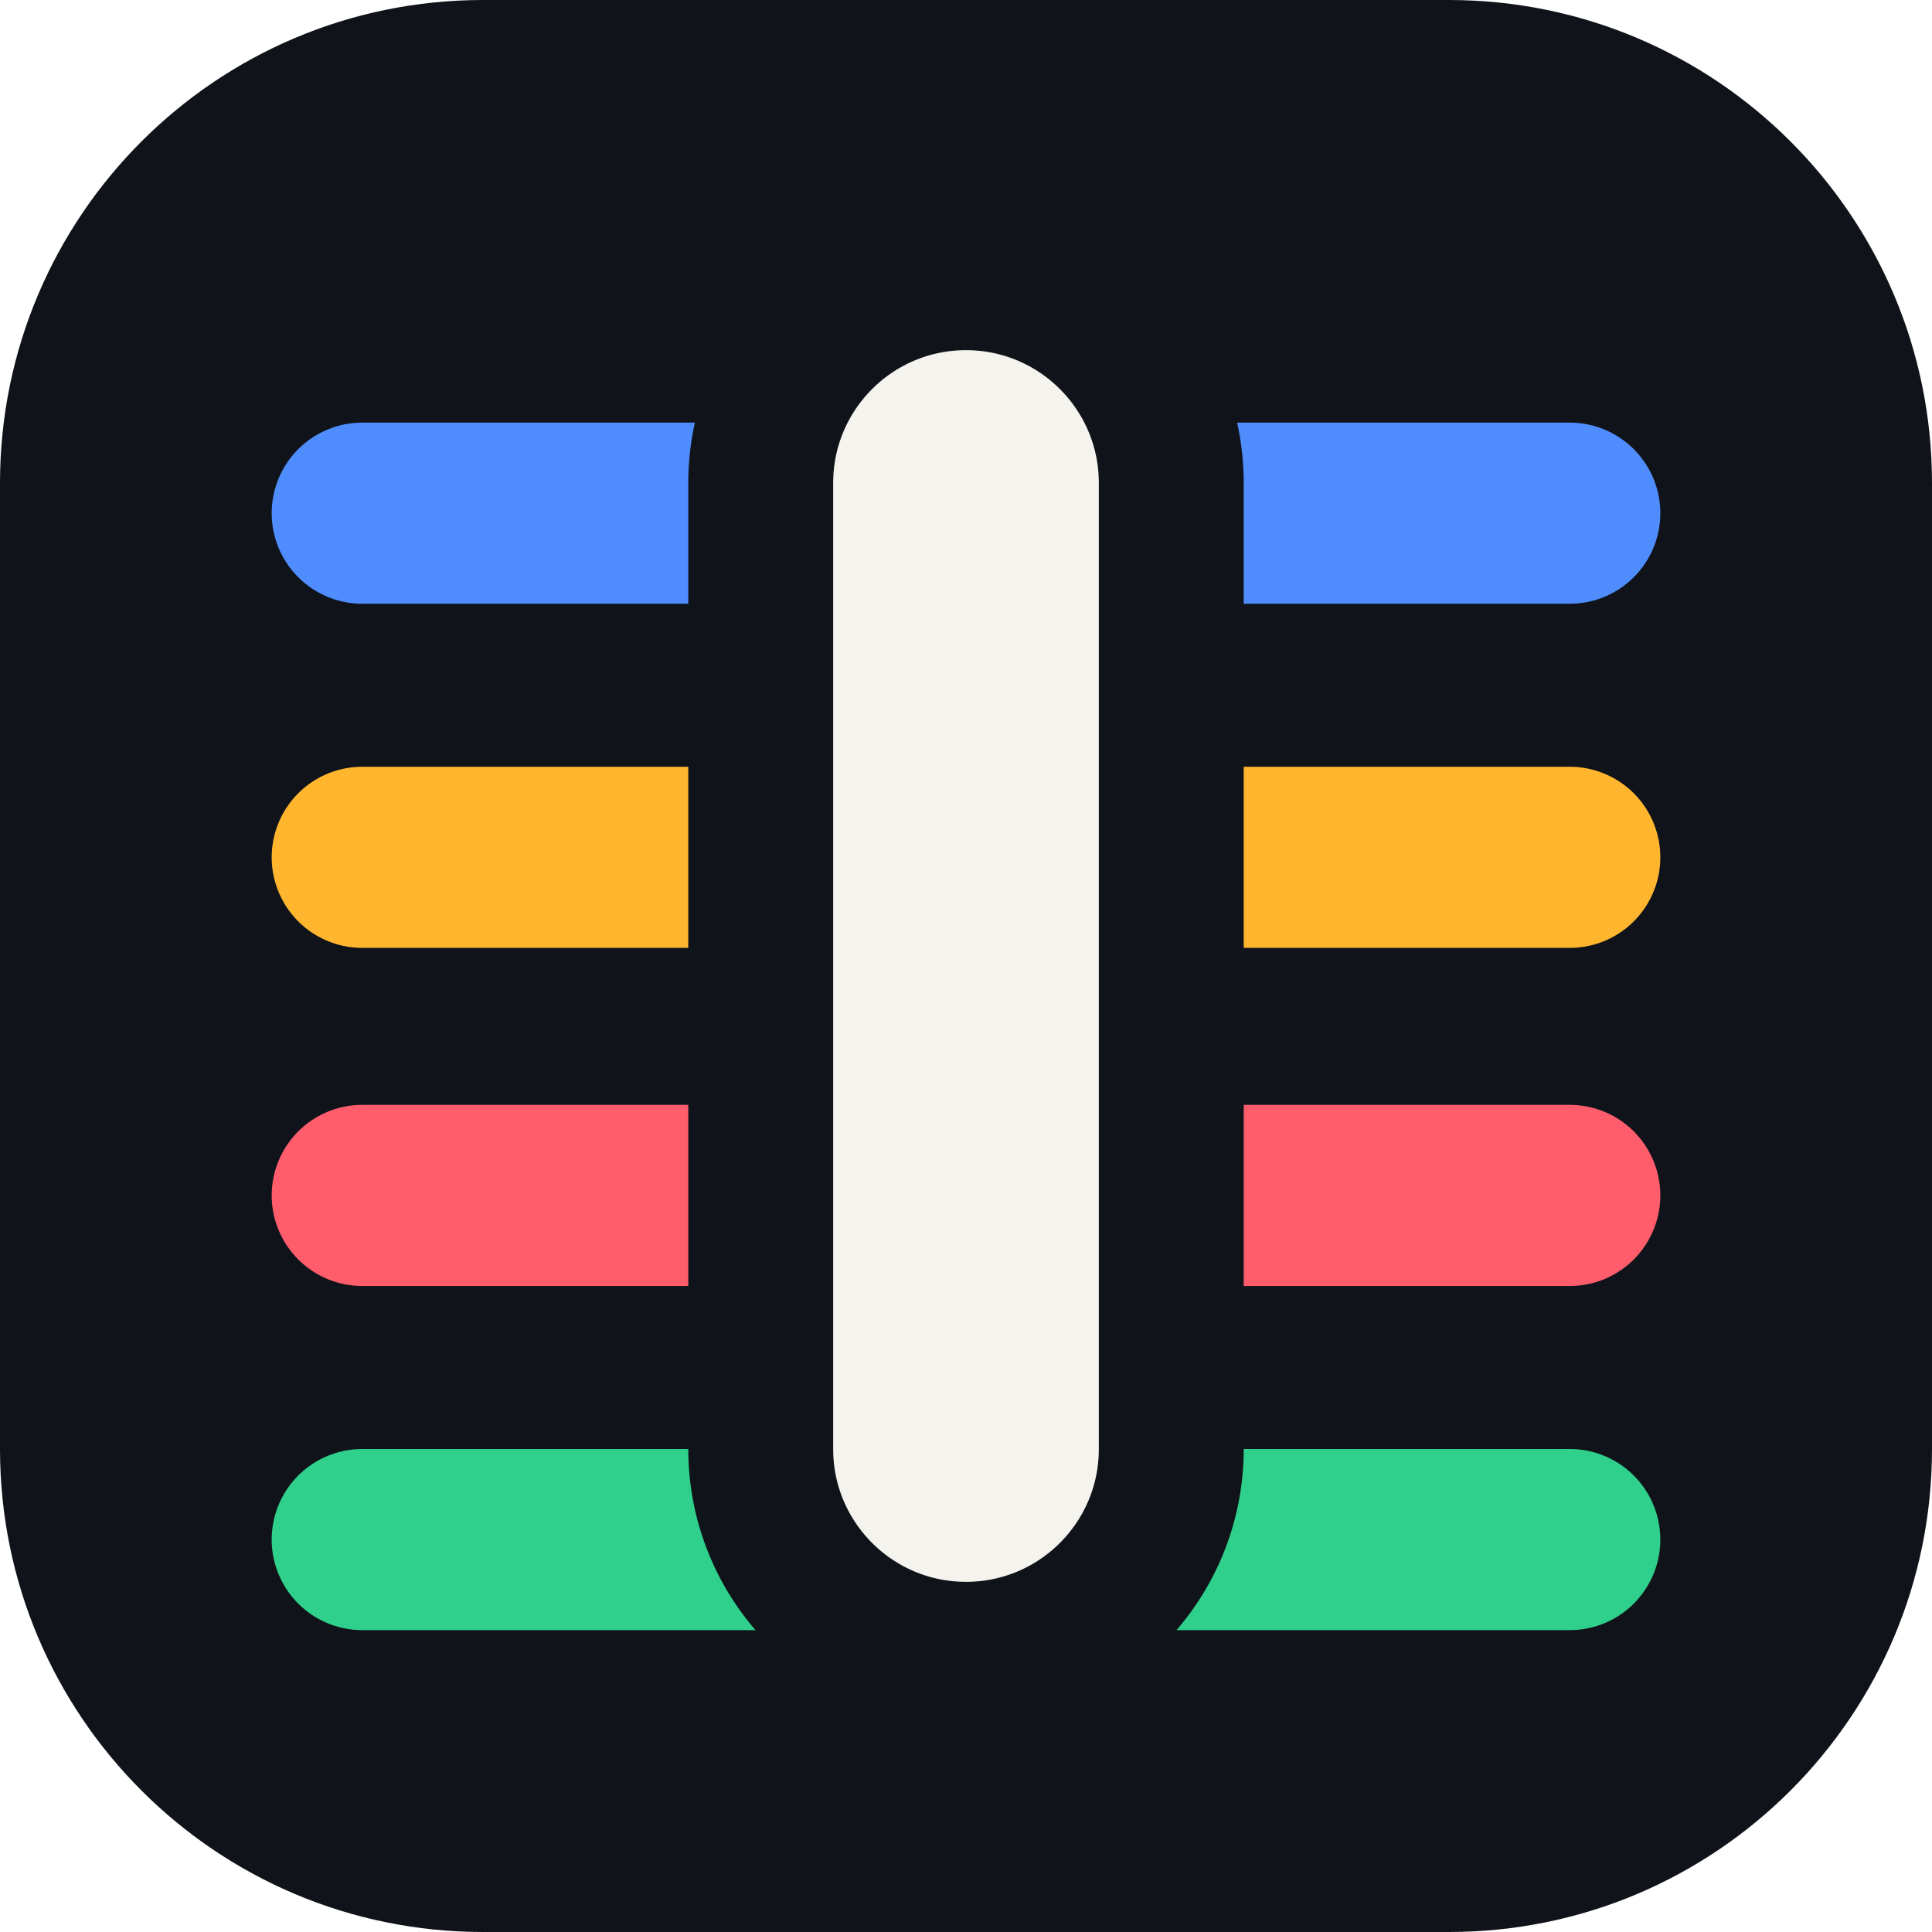
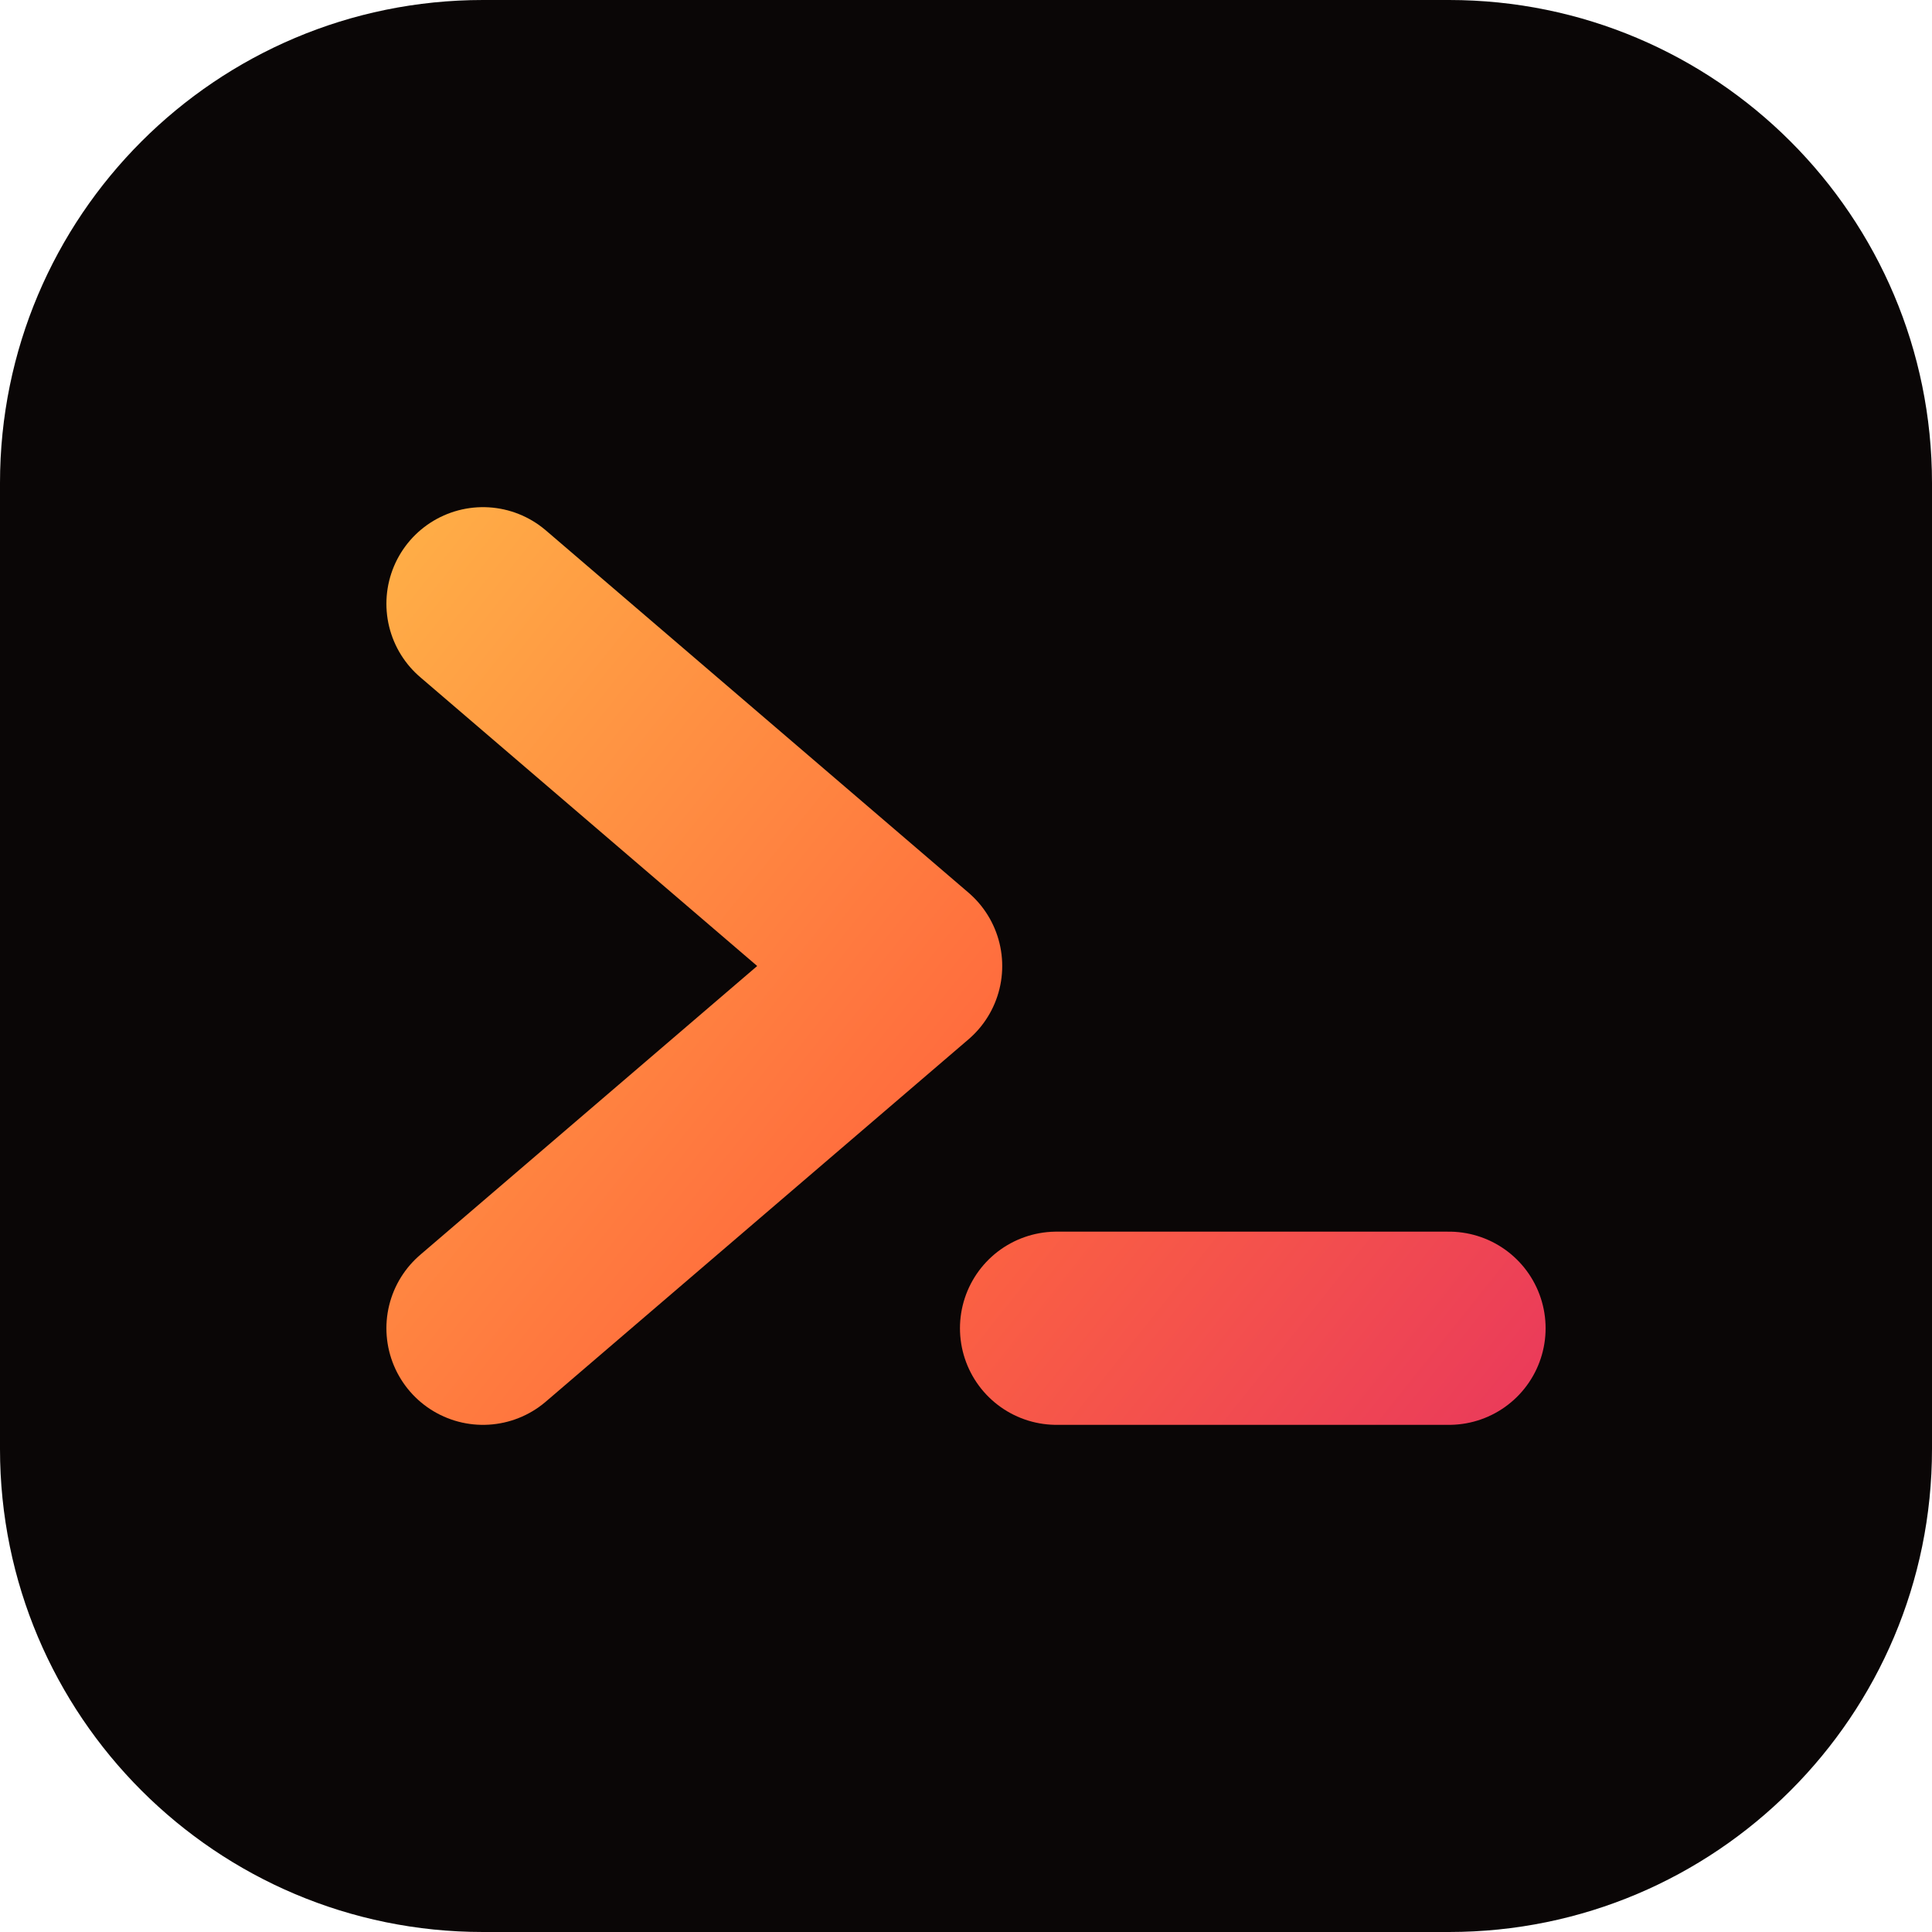
<svg xmlns="http://www.w3.org/2000/svg" viewBox="0 0 32 32">
-   <rect width="32" height="32" rx="8" fill="#10141a" />
-   <g stroke-width="3" stroke-linecap="round" fill="none">
-     <path d="M6 8.5h20" stroke="#4f8dff" />
-     <path d="M6 14.2h20" stroke="#ffb62e" />
-     <path d="M6 19.8h20" stroke="#ff5d6c" />
-     <path d="M6 25.5h20" stroke="#2fd08c" />
+   <defs>
+     <linearGradient id="g" gradientUnits="userSpaceOnUse" x1="6" y1="8" x2="26" y2="24">
+       <stop offset="0" stop-color="#ffb347" />
+       <stop offset=".55" stop-color="#ff6a3d" />
+       <stop offset="1" stop-color="#e8365d" />
+     </linearGradient>
+   </defs>
+   <rect width="32" height="32" rx="8" fill="#0a0606" />
+   <g fill="none" stroke="url(#g)" stroke-width="3.2" stroke-linecap="round" stroke-linejoin="round">
+     <path d="M8 10l7 6-7 6" />
+     <path d="M17.5 22H24" />
  </g>
-   <rect x="12.6" y="4.6" width="6.8" height="22.8" rx="3.4" fill="#f5f3ee" stroke="#10141a" stroke-width="2.4" />
</svg>
